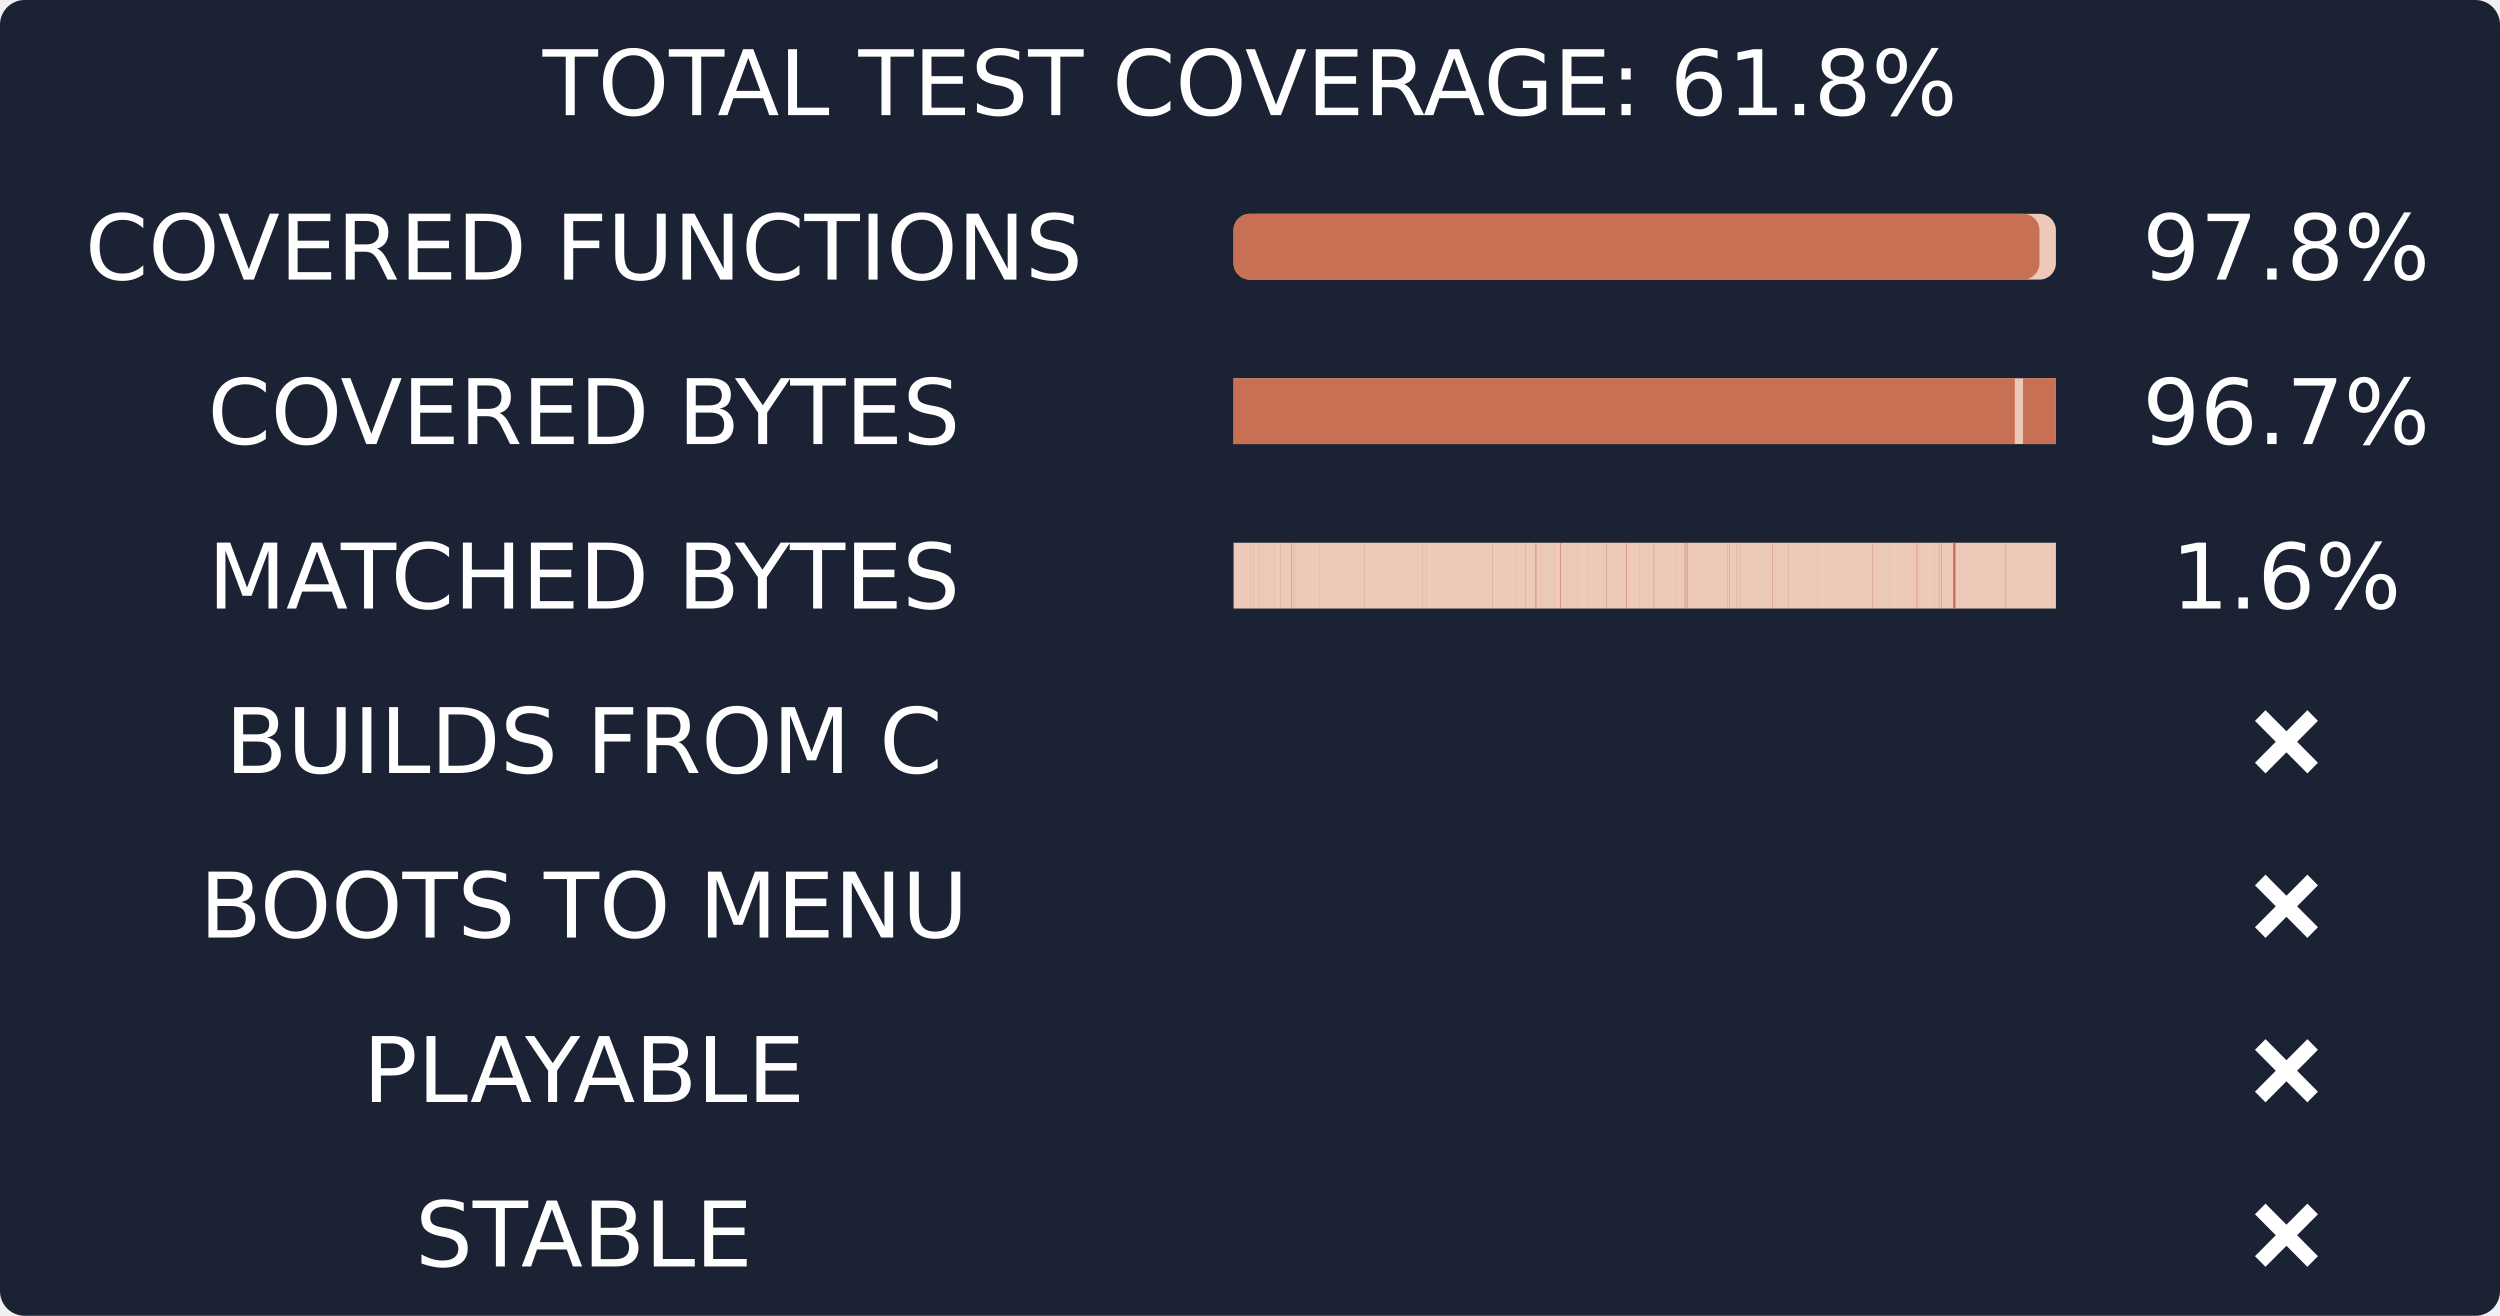
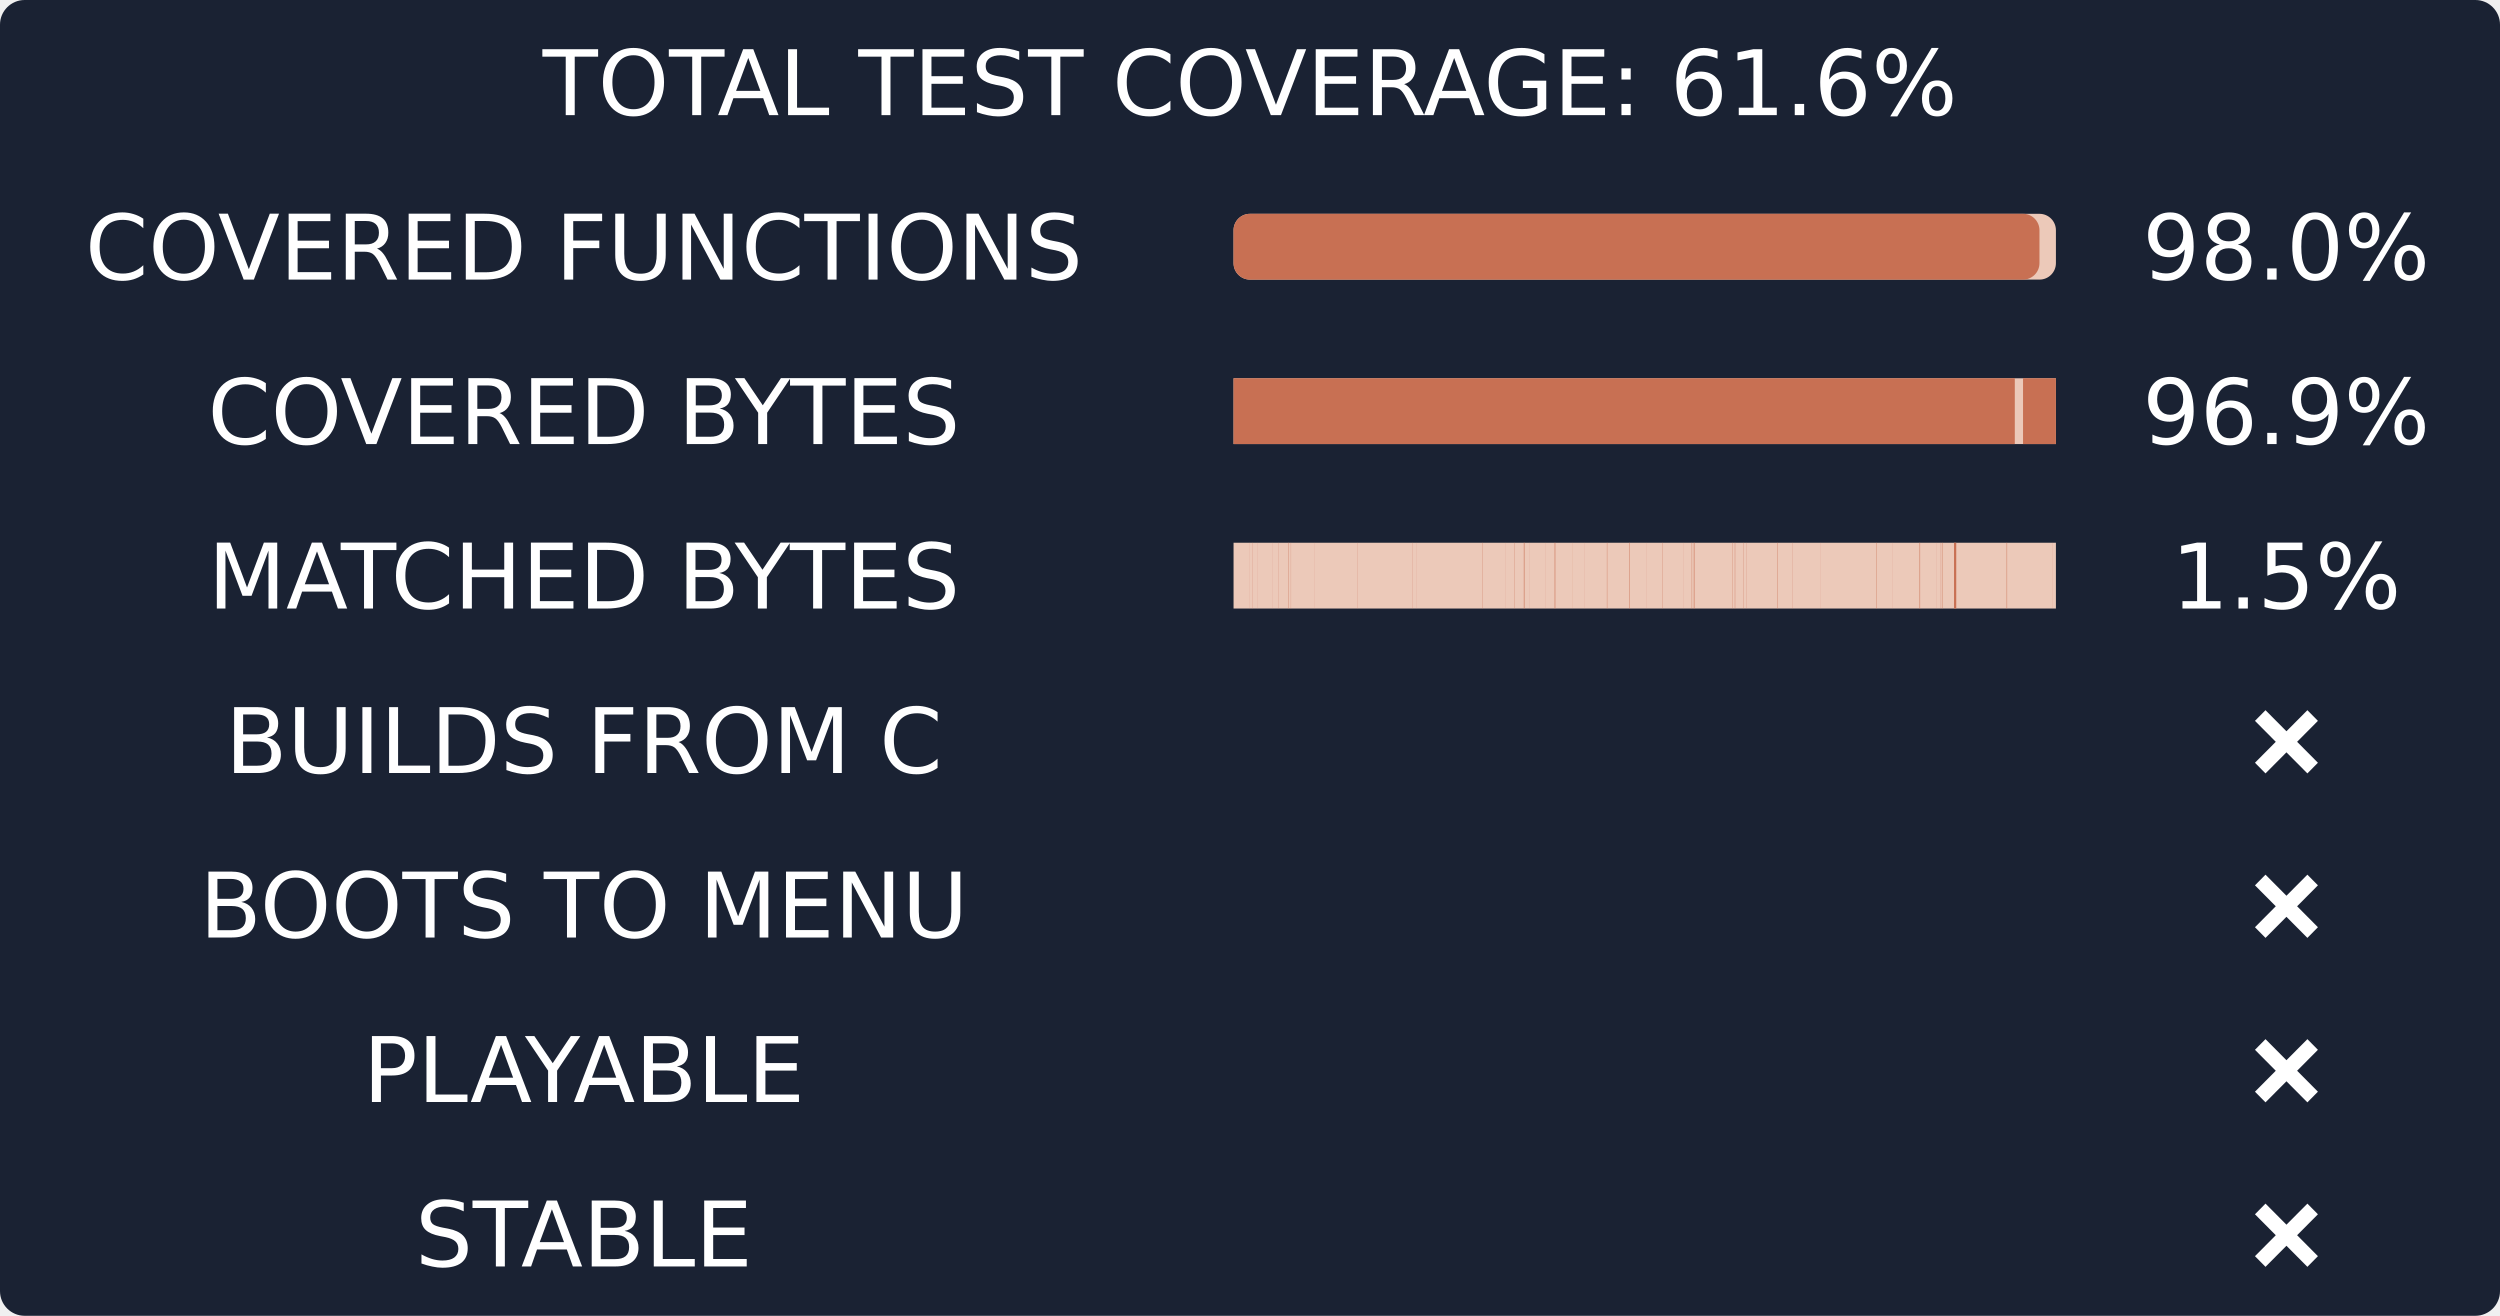
- <svg xmlns="http://www.w3.org/2000/svg" width="304" height="160" role="img" aria-label="decomp: 97.8% of functions, 96.7% of code bytes done (1.6% byte-matched); the total test coverage over all of them is 61.8%">
+ <svg xmlns="http://www.w3.org/2000/svg" width="304" height="160" role="img" aria-label="decomp: 98.0% of functions, 96.9% of code bytes done (1.5% byte-matched); the total test coverage over all of them is 61.6%">
  <clipPath id="r">
    <rect width="304" height="160" rx="3" />
  </clipPath>
  <g clip-path="url(#r)">
    <rect width="304" height="160" fill="#1a2233" />
    <rect x="150" y="26" width="100" height="8" rx="2" fill="#ecc9b9" />
    <rect x="150" y="26" width="98" height="8" rx="2" fill="#c87053" />
    <rect x="150" y="46" width="100" height="8" fill="#ecc9b9" />
    <rect x="150" y="46" width="95" height="8" fill="#c87053" />
    <rect x="246" y="46" width="4" height="8" fill="#c87053" />
    <rect x="150" y="66" width="100" height="8" fill="#ecc9b9" />
    <rect x="150.01" y="66" width="0.00" height="8" fill="#c87053" />
-     <rect x="150.92" y="66" width="0.00" height="8" fill="#c87053" />
-     <rect x="151.07" y="66" width="0.00" height="8" fill="#c87053" />
-     <rect x="152.11" y="66" width="0.01" height="8" fill="#c87053" />
-     <rect x="152.36" y="66" width="0.01" height="8" fill="#c87053" />
-     <rect x="152.37" y="66" width="0.00" height="8" fill="#c87053" />
-     <rect x="152.45" y="66" width="0.01" height="8" fill="#c87053" />
-     <rect x="153.09" y="66" width="0.02" height="8" fill="#c87053" />
-     <rect x="155.00" y="66" width="0.01" height="8" fill="#c87053" />
-     <rect x="155.69" y="66" width="0.02" height="8" fill="#c87053" />
-     <rect x="156.78" y="66" width="0.00" height="8" fill="#c87053" />
-     <rect x="157.02" y="66" width="0.04" height="8" fill="#c87053" />
-     <rect x="157.06" y="66" width="0.01" height="8" fill="#c87053" />
-     <rect x="157.34" y="66" width="0.03" height="8" fill="#c87053" />
-     <rect x="158.42" y="66" width="0.00" height="8" fill="#c87053" />
-     <rect x="160.43" y="66" width="0.01" height="8" fill="#c87053" />
-     <rect x="163.47" y="66" width="0.00" height="8" fill="#c87053" />
-     <rect x="164.19" y="66" width="0.00" height="8" fill="#c87053" />
-     <rect x="165.88" y="66" width="0.02" height="8" fill="#c87053" />
-     <rect x="173.01" y="66" width="0.02" height="8" fill="#c87053" />
-     <rect x="173.46" y="66" width="0.01" height="8" fill="#c87053" />
-     <rect x="176.23" y="66" width="0.00" height="8" fill="#c87053" />
-     <rect x="179.18" y="66" width="0.00" height="8" fill="#c87053" />
-     <rect x="181.43" y="66" width="0.03" height="8" fill="#c87053" />
-     <rect x="181.66" y="66" width="0.00" height="8" fill="#c87053" />
-     <rect x="182.10" y="66" width="0.00" height="8" fill="#c87053" />
-     <rect x="182.47" y="66" width="0.00" height="8" fill="#c87053" />
-     <rect x="182.81" y="66" width="0.00" height="8" fill="#c87053" />
-     <rect x="184.35" y="66" width="0.01" height="8" fill="#c87053" />
-     <rect x="184.71" y="66" width="0.00" height="8" fill="#c87053" />
-     <rect x="185.51" y="66" width="0.03" height="8" fill="#c87053" />
-     <rect x="185.85" y="66" width="0.00" height="8" fill="#c87053" />
-     <rect x="186.73" y="66" width="0.08" height="8" fill="#c87053" />
-     <rect x="187.44" y="66" width="0.01" height="8" fill="#c87053" />
-     <rect x="189.07" y="66" width="0.01" height="8" fill="#c87053" />
-     <rect x="189.71" y="66" width="0.07" height="8" fill="#c87053" />
-     <rect x="190.06" y="66" width="0.00" height="8" fill="#c87053" />
-     <rect x="191.80" y="66" width="0.01" height="8" fill="#c87053" />
-     <rect x="193.07" y="66" width="0.00" height="8" fill="#c87053" />
-     <rect x="193.11" y="66" width="0.01" height="8" fill="#c87053" />
-     <rect x="195.35" y="66" width="0.04" height="8" fill="#c87053" />
-     <rect x="197.72" y="66" width="0.06" height="8" fill="#c87053" />
-     <rect x="199.38" y="66" width="0.01" height="8" fill="#c87053" />
-     <rect x="201.10" y="66" width="0.04" height="8" fill="#c87053" />
-     <rect x="201.68" y="66" width="0.00" height="8" fill="#c87053" />
-     <rect x="202.04" y="66" width="0.00" height="8" fill="#c87053" />
-     <rect x="202.04" y="66" width="0.00" height="8" fill="#c87053" />
-     <rect x="202.07" y="66" width="0.00" height="8" fill="#c87053" />
-     <rect x="202.83" y="66" width="0.00" height="8" fill="#c87053" />
-     <rect x="202.85" y="66" width="0.00" height="8" fill="#c87053" />
-     <rect x="203.80" y="66" width="0.01" height="8" fill="#c87053" />
-     <rect x="204.83" y="66" width="0.03" height="8" fill="#c87053" />
-     <rect x="204.99" y="66" width="0.04" height="8" fill="#c87053" />
-     <rect x="205.12" y="66" width="0.06" height="8" fill="#c87053" />
-     <rect x="206.06" y="66" width="0.00" height="8" fill="#c87053" />
-     <rect x="206.14" y="66" width="0.00" height="8" fill="#c87053" />
-     <rect x="206.26" y="66" width="0.00" height="8" fill="#c87053" />
-     <rect x="210.00" y="66" width="0.03" height="8" fill="#c87053" />
-     <rect x="210.30" y="66" width="0.02" height="8" fill="#c87053" />
-     <rect x="210.35" y="66" width="0.02" height="8" fill="#c87053" />
-     <rect x="210.61" y="66" width="0.00" height="8" fill="#c87053" />
-     <rect x="210.85" y="66" width="0.00" height="8" fill="#c87053" />
-     <rect x="210.88" y="66" width="0.00" height="8" fill="#c87053" />
-     <rect x="211.20" y="66" width="0.02" height="8" fill="#c87053" />
-     <rect x="211.24" y="66" width="0.01" height="8" fill="#c87053" />
-     <rect x="211.59" y="66" width="0.02" height="8" fill="#c87053" />
-     <rect x="215.49" y="66" width="0.04" height="8" fill="#c87053" />
-     <rect x="217.43" y="66" width="0.02" height="8" fill="#c87053" />
-     <rect x="220.96" y="66" width="0.01" height="8" fill="#c87053" />
-     <rect x="224.00" y="66" width="0.00" height="8" fill="#c87053" />
-     <rect x="224.34" y="66" width="0.00" height="8" fill="#c87053" />
-     <rect x="225.30" y="66" width="0.00" height="8" fill="#c87053" />
-     <rect x="225.39" y="66" width="0.00" height="8" fill="#c87053" />
-     <rect x="226.53" y="66" width="0.00" height="8" fill="#c87053" />
-     <rect x="226.86" y="66" width="0.00" height="8" fill="#c87053" />
-     <rect x="227.69" y="66" width="0.04" height="8" fill="#c87053" />
-     <rect x="229.77" y="66" width="0.01" height="8" fill="#c87053" />
-     <rect x="229.90" y="66" width="0.00" height="8" fill="#c87053" />
-     <rect x="233.07" y="66" width="0.06" height="8" fill="#c87053" />
-     <rect x="233.25" y="66" width="0.01" height="8" fill="#c87053" />
-     <rect x="233.27" y="66" width="0.00" height="8" fill="#c87053" />
-     <rect x="235.28" y="66" width="0.00" height="8" fill="#c87053" />
-     <rect x="235.28" y="66" width="0.01" height="8" fill="#c87053" />
-     <rect x="235.76" y="66" width="0.01" height="8" fill="#c87053" />
-     <rect x="235.81" y="66" width="0.01" height="8" fill="#c87053" />
-     <rect x="235.83" y="66" width="0.01" height="8" fill="#c87053" />
-     <rect x="235.85" y="66" width="0.00" height="8" fill="#c87053" />
-     <rect x="235.88" y="66" width="0.00" height="8" fill="#c87053" />
-     <rect x="235.89" y="66" width="0.00" height="8" fill="#c87053" />
-     <rect x="236.02" y="66" width="0.05" height="8" fill="#c87053" />
-     <rect x="236.98" y="66" width="0.00" height="8" fill="#c87053" />
-     <rect x="237.50" y="66" width="0.29" height="8" fill="#c87053" />
-     <rect x="240.02" y="66" width="0.00" height="8" fill="#c87053" />
-     <rect x="243.80" y="66" width="0.04" height="8" fill="#c87053" />
-     <rect x="243.88" y="66" width="0.00" height="8" fill="#c87053" />
-     <rect x="244.00" y="66" width="0.00" height="8" fill="#c87053" />
-     <rect x="244.02" y="66" width="0.01" height="8" fill="#c87053" />
-     <rect x="249.40" y="66" width="0.00" height="8" fill="#c87053" />
-     <rect x="249.59" y="66" width="0.01" height="8" fill="#c87053" />
+     <rect x="150.87" y="66" width="0.00" height="8" fill="#c87053" />
+     <rect x="151.01" y="66" width="0.00" height="8" fill="#c87053" />
+     <rect x="151.99" y="66" width="0.01" height="8" fill="#c87053" />
+     <rect x="152.25" y="66" width="0.01" height="8" fill="#c87053" />
+     <rect x="152.27" y="66" width="0.00" height="8" fill="#c87053" />
+     <rect x="152.35" y="66" width="0.01" height="8" fill="#c87053" />
+     <rect x="152.96" y="66" width="0.01" height="8" fill="#c87053" />
+     <rect x="154.76" y="66" width="0.01" height="8" fill="#c87053" />
+     <rect x="155.41" y="66" width="0.02" height="8" fill="#c87053" />
+     <rect x="156.44" y="66" width="0.00" height="8" fill="#c87053" />
+     <rect x="156.67" y="66" width="0.03" height="8" fill="#c87053" />
+     <rect x="156.71" y="66" width="0.01" height="8" fill="#c87053" />
+     <rect x="156.97" y="66" width="0.02" height="8" fill="#c87053" />
+     <rect x="157.98" y="66" width="0.00" height="8" fill="#c87053" />
+     <rect x="159.89" y="66" width="0.01" height="8" fill="#c87053" />
+     <rect x="162.76" y="66" width="0.00" height="8" fill="#c87053" />
+     <rect x="163.44" y="66" width="0.00" height="8" fill="#c87053" />
+     <rect x="165.04" y="66" width="0.02" height="8" fill="#c87053" />
+     <rect x="171.78" y="66" width="0.02" height="8" fill="#c87053" />
+     <rect x="172.21" y="66" width="0.01" height="8" fill="#c87053" />
+     <rect x="174.82" y="66" width="0.00" height="8" fill="#c87053" />
+     <rect x="178.12" y="66" width="0.00" height="8" fill="#c87053" />
+     <rect x="180.25" y="66" width="0.03" height="8" fill="#c87053" />
+     <rect x="180.47" y="66" width="0.00" height="8" fill="#c87053" />
+     <rect x="180.89" y="66" width="0.00" height="8" fill="#c87053" />
+     <rect x="181.24" y="66" width="0.00" height="8" fill="#c87053" />
+     <rect x="181.56" y="66" width="0.00" height="8" fill="#c87053" />
+     <rect x="183.01" y="66" width="0.01" height="8" fill="#c87053" />
+     <rect x="183.35" y="66" width="0.00" height="8" fill="#c87053" />
+     <rect x="184.11" y="66" width="0.03" height="8" fill="#c87053" />
+     <rect x="184.45" y="66" width="0.00" height="8" fill="#c87053" />
+     <rect x="185.30" y="66" width="0.07" height="8" fill="#c87053" />
+     <rect x="185.97" y="66" width="0.01" height="8" fill="#c87053" />
+     <rect x="187.94" y="66" width="0.01" height="8" fill="#c87053" />
+     <rect x="189.05" y="66" width="0.07" height="8" fill="#c87053" />
+     <rect x="189.38" y="66" width="0.00" height="8" fill="#c87053" />
+     <rect x="191.23" y="66" width="0.01" height="8" fill="#c87053" />
+     <rect x="192.62" y="66" width="0.00" height="8" fill="#c87053" />
+     <rect x="192.65" y="66" width="0.01" height="8" fill="#c87053" />
+     <rect x="195.40" y="66" width="0.04" height="8" fill="#c87053" />
+     <rect x="198.10" y="66" width="0.05" height="8" fill="#c87053" />
+     <rect x="200.22" y="66" width="0.01" height="8" fill="#c87053" />
+     <rect x="202.16" y="66" width="0.03" height="8" fill="#c87053" />
+     <rect x="202.74" y="66" width="0.00" height="8" fill="#c87053" />
+     <rect x="203.07" y="66" width="0.00" height="8" fill="#c87053" />
+     <rect x="203.08" y="66" width="0.00" height="8" fill="#c87053" />
+     <rect x="203.11" y="66" width="0.00" height="8" fill="#c87053" />
+     <rect x="203.83" y="66" width="0.00" height="8" fill="#c87053" />
+     <rect x="203.84" y="66" width="0.00" height="8" fill="#c87053" />
+     <rect x="204.74" y="66" width="0.01" height="8" fill="#c87053" />
+     <rect x="205.71" y="66" width="0.03" height="8" fill="#c87053" />
+     <rect x="205.86" y="66" width="0.03" height="8" fill="#c87053" />
+     <rect x="205.99" y="66" width="0.05" height="8" fill="#c87053" />
+     <rect x="206.87" y="66" width="0.00" height="8" fill="#c87053" />
+     <rect x="206.95" y="66" width="0.00" height="8" fill="#c87053" />
+     <rect x="207.06" y="66" width="0.00" height="8" fill="#c87053" />
+     <rect x="210.65" y="66" width="0.03" height="8" fill="#c87053" />
+     <rect x="210.95" y="66" width="0.02" height="8" fill="#c87053" />
+     <rect x="211.00" y="66" width="0.02" height="8" fill="#c87053" />
+     <rect x="211.26" y="66" width="0.00" height="8" fill="#c87053" />
+     <rect x="211.61" y="66" width="0.00" height="8" fill="#c87053" />
+     <rect x="211.64" y="66" width="0.00" height="8" fill="#c87053" />
+     <rect x="211.98" y="66" width="0.02" height="8" fill="#c87053" />
+     <rect x="212.03" y="66" width="0.01" height="8" fill="#c87053" />
+     <rect x="212.36" y="66" width="0.02" height="8" fill="#c87053" />
+     <rect x="216.10" y="66" width="0.04" height="8" fill="#c87053" />
+     <rect x="217.93" y="66" width="0.02" height="8" fill="#c87053" />
+     <rect x="221.35" y="66" width="0.01" height="8" fill="#c87053" />
+     <rect x="224.70" y="66" width="0.00" height="8" fill="#c87053" />
+     <rect x="225.02" y="66" width="0.00" height="8" fill="#c87053" />
+     <rect x="225.95" y="66" width="0.00" height="8" fill="#c87053" />
+     <rect x="226.03" y="66" width="0.00" height="8" fill="#c87053" />
+     <rect x="227.07" y="66" width="0.00" height="8" fill="#c87053" />
+     <rect x="227.39" y="66" width="0.00" height="8" fill="#c87053" />
+     <rect x="228.17" y="66" width="0.04" height="8" fill="#c87053" />
+     <rect x="230.13" y="66" width="0.01" height="8" fill="#c87053" />
+     <rect x="230.26" y="66" width="0.00" height="8" fill="#c87053" />
+     <rect x="233.39" y="66" width="0.05" height="8" fill="#c87053" />
+     <rect x="233.56" y="66" width="0.01" height="8" fill="#c87053" />
+     <rect x="233.57" y="66" width="0.00" height="8" fill="#c87053" />
+     <rect x="235.48" y="66" width="0.00" height="8" fill="#c87053" />
+     <rect x="235.48" y="66" width="0.01" height="8" fill="#c87053" />
+     <rect x="235.96" y="66" width="0.01" height="8" fill="#c87053" />
+     <rect x="236.01" y="66" width="0.01" height="8" fill="#c87053" />
+     <rect x="236.03" y="66" width="0.01" height="8" fill="#c87053" />
+     <rect x="236.04" y="66" width="0.00" height="8" fill="#c87053" />
+     <rect x="236.08" y="66" width="0.00" height="8" fill="#c87053" />
+     <rect x="236.08" y="66" width="0.00" height="8" fill="#c87053" />
+     <rect x="236.20" y="66" width="0.04" height="8" fill="#c87053" />
+     <rect x="237.12" y="66" width="0.00" height="8" fill="#c87053" />
+     <rect x="237.61" y="66" width="0.27" height="8" fill="#c87053" />
+     <rect x="240.23" y="66" width="0.00" height="8" fill="#c87053" />
+     <rect x="243.96" y="66" width="0.04" height="8" fill="#c87053" />
+     <rect x="244.04" y="66" width="0.00" height="8" fill="#c87053" />
+     <rect x="244.14" y="66" width="0.00" height="8" fill="#c87053" />
+     <rect x="244.16" y="66" width="0.01" height="8" fill="#c87053" />
+     <rect x="249.44" y="66" width="0.00" height="8" fill="#c87053" />
+     <rect x="249.62" y="66" width="0.01" height="8" fill="#c87053" />
  </g>
  <g fill="#fff" font-family="Verdana,DejaVu Sans,sans-serif" font-size="11" text-anchor="middle">
    <text x="71" y="34">COVERED FUNCTIONS</text>
    <text x="71" y="54">COVERED BYTES</text>
    <text x="71" y="74">MATCHED BYTES</text>
-     <text x="278" y="34">97.8%</text>
-     <text x="278" y="54">96.7%</text>
-     <text x="278" y="74">1.6%</text>
-     <text x="152" y="14">TOTAL TEST COVERAGE: 61.8%</text>
+     <text x="278" y="34">98.0%</text>
+     <text x="278" y="54">96.9%</text>
+     <text x="278" y="74">1.5%</text>
+     <text x="152" y="14">TOTAL TEST COVERAGE: 61.6%</text>
    <text x="71" y="94">BUILDS FROM C</text>
    <text x="278" y="94">❌</text>
    <text x="71" y="114">BOOTS TO MENU</text>
    <text x="278" y="114">❌</text>
    <text x="71" y="134">PLAYABLE</text>
    <text x="278" y="134">❌</text>
    <text x="71" y="154">STABLE</text>
    <text x="278" y="154">❌</text>
  </g>
</svg>
